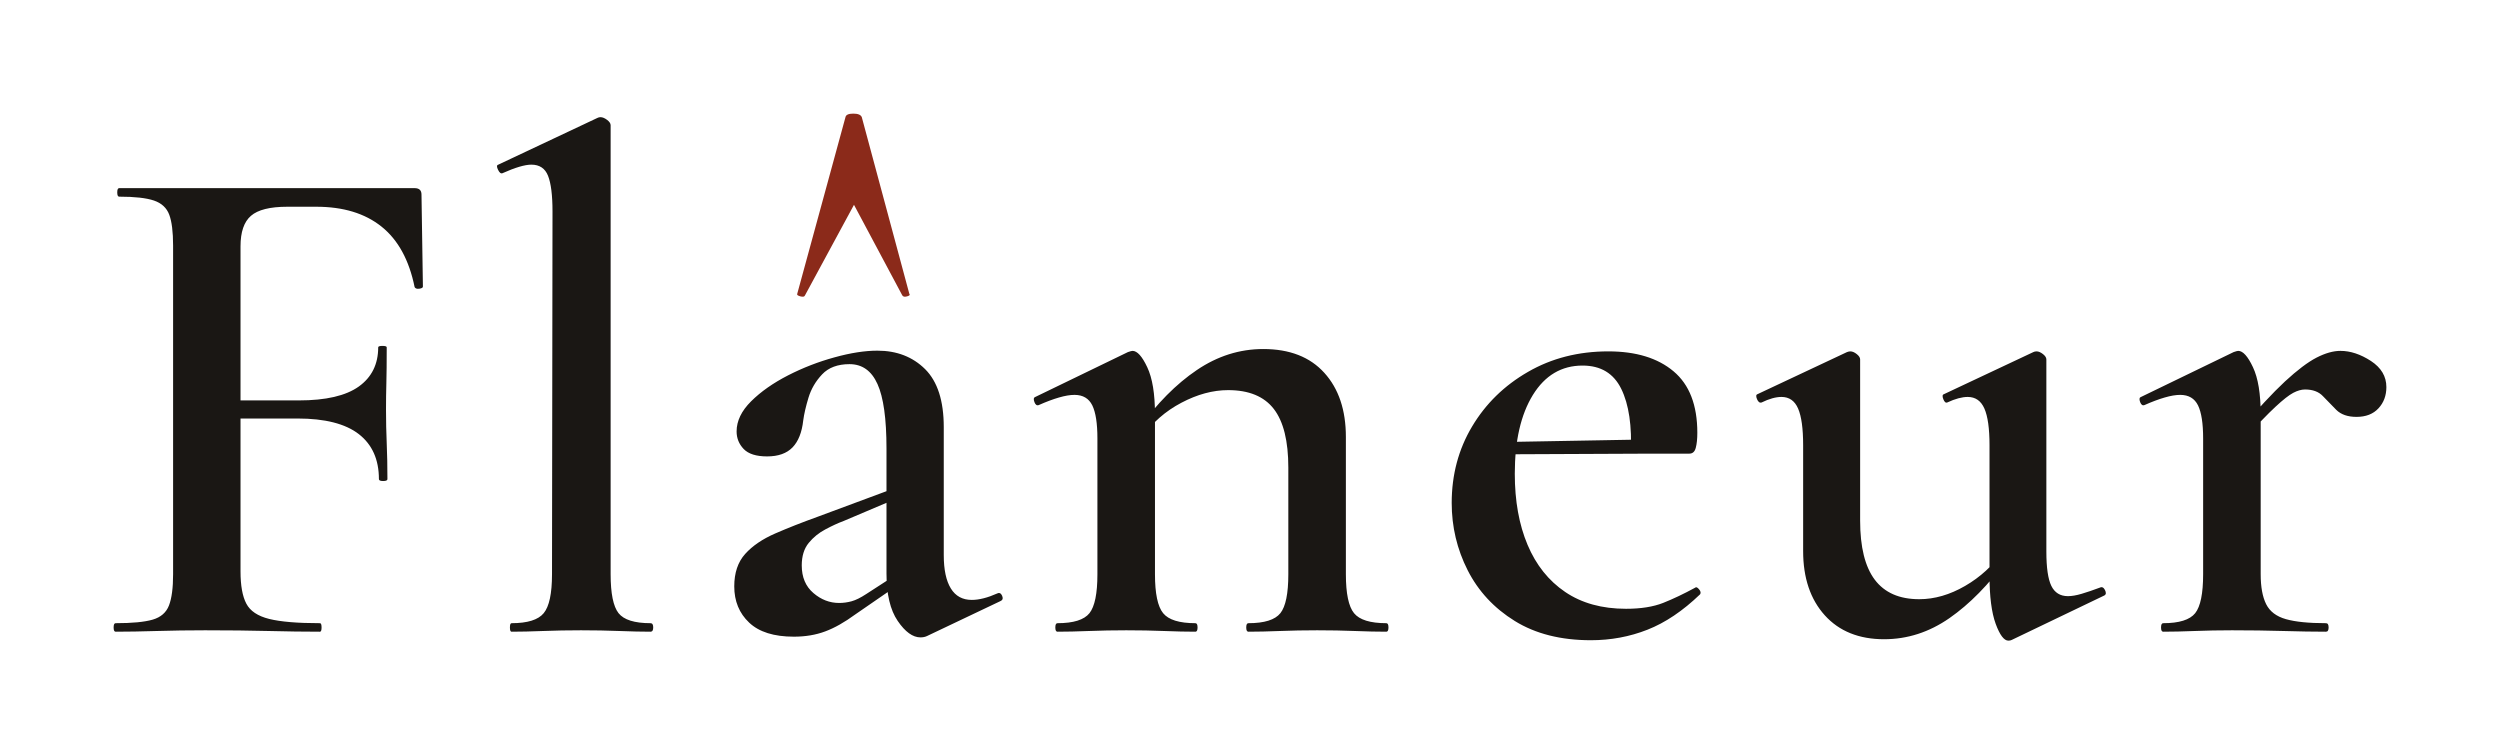
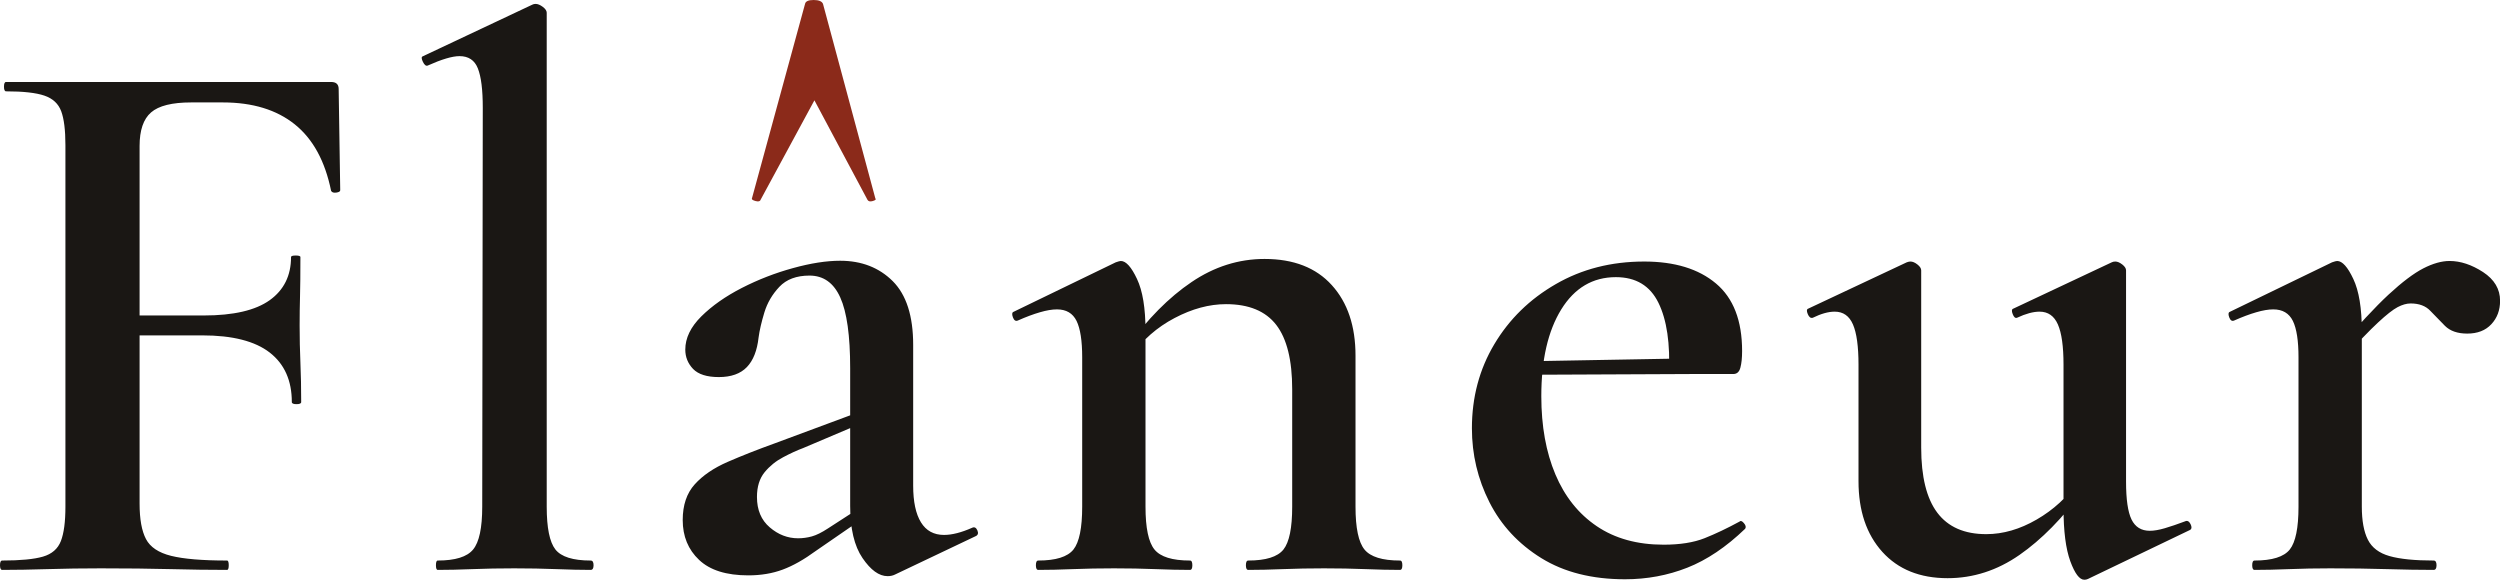
- <svg xmlns="http://www.w3.org/2000/svg" viewBox="-126.1 -890.1 3522.6 1062.9" role="img" aria-label="Flaneur">
+ <svg xmlns="http://www.w3.org/2000/svg" viewBox="34.0 -730.0 3202.3 742.6" role="img" aria-label="Flaneur">
  <path d="M36.8 0.0Q34.0 0.0 34.0 -6.0Q34.0 -12.0 36.8 -12.0Q71.9 -12.0 89.0 -17.0Q106.2 -22.0 112.0 -37.0Q117.8 -52.0 117.8 -81.0V-544.0Q117.8 -573.0 112.4 -587.5Q107.0 -602.0 90.9 -607.5Q74.8 -613.0 41.8 -613.0Q39.1 -613.0 39.1 -619.0Q39.1 -625.0 41.8 -625.0H458.1Q467.8 -625.0 467.8 -616.0L469.8 -486.3Q469.8 -484.0 464.7 -483.3Q459.6 -482.6 458.1 -485.6Q446.5 -542.7 411.6 -570.7Q376.6 -598.8 319.5 -598.8H278.8Q242.2 -598.8 227.5 -586.0Q212.8 -573.3 212.8 -543.0V-85.0Q212.8 -55.0 221.0 -39.5Q229.1 -24.0 253.2 -18.0Q277.3 -12.0 324.8 -12.0Q327.0 -12.0 327.0 -6.0Q327.0 0.0 324.8 0.0Q291.3 0.0 252.4 -1.0Q213.4 -2.0 162.9 -2.0Q128 -2 95.1 -1.0Q62.2 0.0 36.8 0.0ZM407.8 -215.0Q407.8 -256.4 379.5 -278.4Q351.1 -300.4 293.2 -300.4H167.5V-325.9H295.0Q352.1 -325.9 379.5 -345.5Q406.8 -365.1 406.8 -400.7Q406.8 -402.7 412.8 -402.7Q418.8 -402.7 418.8 -400.7Q418.8 -368.1 418.3 -350.3Q417.8 -332.4 417.8 -313.0Q417.8 -288.8 418.8 -265.5Q419.8 -242.2 419.8 -215.0Q419.8 -212.3 413.8 -212.3Q407.8 -212.3 407.8 -215.0ZM594.7 0.0Q592.4 0.0 592.4 -6.0Q592.4 -12.0 594.7 -12.0Q628.4 -12.0 640.0 -26.1Q651.7 -40.2 651.7 -81.0L652.4 -592.0Q652.4 -626.6 646.1 -642.4Q639.9 -658.1 622.6 -658.1Q608.8 -658.1 581.8 -646.0Q578.6 -644.8 575.7 -650.8Q572.8 -656.8 575.4 -657.8L715.8 -724.0Q717.8 -725.0 720.0 -725.0Q724.2 -725.0 729.3 -721.2Q734.3 -717.4 734.3 -713.7V-81.0Q734.3 -40.4 745.4 -26.2Q756.6 -12.0 790.6 -12.0Q794.3 -12.0 794.3 -6.0Q794.3 0.0 790.6 0.0Q772.1 0.0 746.5 -1.0Q720.8 -2.0 692.6 -2.0Q664.7 -2.0 639.3 -1.0Q613.8 0.0 594.7 0.0ZM1180.3 6.0Q1176.3 8.0 1170.9 8.0Q1154.6 8.0 1138.8 -15.2Q1123.0 -38.3 1123.0 -82.0V-258.3Q1123.0 -321.0 1110.3 -349.0Q1097.7 -377.0 1070.9 -377.0Q1045.9 -377.0 1032.3 -362.6Q1018.7 -348.2 1013.1 -329.8Q1007.5 -311.3 1005.7 -297.8Q1002.9 -272.5 990.7 -259.8Q978.4 -247.0 954.8 -247.0Q931.9 -247.0 921.8 -257.4Q911.8 -267.9 911.8 -282.2Q911.8 -304.3 932.3 -324.7Q952.9 -345.1 984.3 -361.2Q1015.8 -377.3 1049.8 -386.6Q1083.8 -396.0 1110.2 -396.0Q1151.2 -396.0 1177.5 -369.9Q1203.7 -343.7 1203.7 -288.3V-108.0Q1203.7 -77.1 1213.7 -60.9Q1223.6 -44.8 1243.2 -44.8Q1258.6 -44.8 1279.3 -54.0Q1283.6 -56.0 1286.0 -50.5Q1288.3 -45.0 1283.3 -43.0ZM992.5 7.0Q950.4 7.0 929.5 -12.8Q908.5 -32.6 908.5 -63.9Q908.5 -92.5 923.9 -109.6Q939.3 -126.7 966.2 -138.4Q993.1 -150.1 1026.1 -162.0L1133.0 -201.7L1136.4 -187.3L1062.6 -156.0Q1051.0 -151.7 1037.1 -144.3Q1023.2 -137.0 1013.4 -125.1Q1003.6 -113.1 1003.6 -93.4Q1003.6 -68.5 1020.0 -54.5Q1036.3 -40.5 1056.3 -40.5Q1065.1 -40.5 1073.9 -42.9Q1082.6 -45.3 1094.5 -53.1L1149.2 -88.5L1150.5 -73.6L1079.1 -24.4Q1056.3 -7.7 1036.6 -0.4Q1016.8 7.0 992.5 7.0ZM1632.9 0.0Q1629.9 0.0 1629.9 -6.0Q1629.9 -12.0 1632.9 -12.0Q1666.7 -12.0 1678.0 -26.1Q1689.2 -40.2 1689.2 -81.0V-231.3Q1689.2 -287.3 1668.8 -313.8Q1648.3 -340.4 1604.4 -340.4Q1572.2 -340.4 1538.5 -322.6Q1504.8 -304.9 1483.0 -273.9L1478.3 -285.9Q1516.6 -339.2 1560.3 -368.7Q1604.0 -398.3 1653.8 -398.3Q1709.6 -398.3 1739.9 -364.8Q1770.3 -331.3 1770.3 -274.4V-81.0Q1770.3 -40.2 1781.8 -26.1Q1793.3 -12.0 1827.3 -12.0Q1830.3 -12.0 1830.3 -6.0Q1830.3 0.0 1827.3 0.0Q1808.1 0.0 1783.0 -1.0Q1757.8 -2.0 1729.9 -2.0Q1702.7 -2.0 1677.4 -1.0Q1652.1 0.0 1632.9 0.0ZM1363.9 0.0Q1360.9 0.0 1360.9 -6.0Q1360.9 -12.0 1363.9 -12.0Q1397.7 -12.0 1409.0 -26.1Q1420.2 -40.2 1420.2 -81.0V-272.3Q1420.2 -304.1 1413.0 -318.9Q1405.7 -333.7 1387.9 -333.7Q1378.6 -333.7 1366.0 -330.0Q1353.5 -326.4 1337.7 -319.4Q1333.7 -317.7 1331.5 -323.4Q1329.4 -329.1 1331.9 -330.4L1463.2 -394.0Q1468.1 -395.7 1469.7 -395.7Q1479.6 -395.7 1490.4 -372.7Q1501.3 -349.7 1501.3 -306.3V-81.0Q1501.3 -40.2 1512.8 -26.1Q1524.3 -12.0 1558.3 -12.0Q1561.3 -12.0 1561.3 -6.0Q1561.3 0.0 1558.3 0.0Q1539.1 0.0 1514.0 -1.0Q1488.8 -2.0 1460.9 -2.0Q1433.7 -2.0 1408.4 -1.0Q1383.1 0.0 1363.9 0.0ZM2115.5 12.0Q2052.1 12.0 2008.3 -15.1Q1964.4 -42.3 1941.9 -86.6Q1919.4 -131.0 1919.4 -181.4Q1919.4 -241.0 1948.1 -289.1Q1976.8 -337.3 2026.9 -366.1Q2076.9 -395.0 2140.1 -395.0Q2198.6 -395.0 2232.0 -366.9Q2265.5 -338.8 2265.5 -280.3Q2265.5 -267.3 2263.3 -259.1Q2261.2 -250.9 2254.2 -250.9H2171.7Q2174.5 -309.3 2158.3 -342.2Q2142.2 -375.0 2103.8 -375.0Q2059.4 -375.0 2033.8 -333.6Q2008.3 -292.2 2008.3 -222.5Q2008.3 -165.1 2026.3 -122.4Q2044.3 -79.7 2079.3 -56.0Q2114.3 -32.3 2165.0 -32.3Q2196.4 -32.3 2217.4 -40.6Q2238.5 -49.0 2262.4 -62.0Q2264.4 -64.0 2267.9 -59.8Q2271.4 -55.7 2269.4 -52.7Q2232.9 -17.6 2195.2 -2.8Q2157.6 12.0 2115.5 12.0ZM1979.3 -249.9 1978.3 -267.0 2199.8 -271.0V-250.9ZM2528.7 10.6Q2475.6 10.6 2445.1 -23.1Q2414.6 -56.9 2414.6 -113.6V-262.8Q2414.6 -298.0 2407.5 -314.4Q2400.4 -330.8 2384.1 -330.8Q2372.0 -330.8 2356.1 -323.0Q2352.1 -321.7 2349.6 -327.7Q2347.1 -333.7 2350.3 -334.7L2476.4 -394.0Q2479.1 -395.0 2481.1 -395.0Q2485.3 -395.0 2490.1 -391.2Q2494.9 -387.4 2494.9 -383.7V-156.6Q2494.9 -100.7 2515.5 -73.3Q2536.2 -45.8 2578.2 -45.8Q2610.5 -45.8 2642.8 -64.5Q2675.1 -83.2 2695.9 -113.2L2701.7 -101.5Q2663.5 -48.9 2620.7 -19.1Q2577.9 10.6 2528.7 10.6ZM2757.3 -383.7V-113.0Q2757.3 -79.0 2764.3 -64.6Q2771.4 -50.1 2787.7 -50.1Q2795.8 -50.1 2807.0 -53.4Q2818.2 -56.7 2832.9 -62.2Q2837.1 -64.2 2839.9 -58.7Q2842.6 -53.2 2839.3 -51.2L2708.5 11.6Q2706.5 12.6 2703.8 12.6Q2694.6 12.6 2685.9 -11.1Q2677.2 -34.9 2677.2 -79.0V-262.8Q2677.2 -298.0 2670.0 -314.4Q2662.8 -330.8 2646.5 -330.8Q2634.4 -330.8 2617.7 -323.0Q2614.4 -321.7 2612.1 -327.7Q2609.7 -333.7 2613.0 -334.7L2739.0 -394.0Q2741.0 -395.0 2743.5 -395.0Q2747.6 -395.0 2752.5 -391.2Q2757.3 -387.4 2757.3 -383.7ZM3035.9 -271.0 3029.0 -283.2Q3067.5 -328.4 3093.5 -352.6Q3119.6 -376.7 3138.0 -386.2Q3156.5 -395.7 3171.7 -395.7Q3192.7 -395.7 3214.6 -381.5Q3236.4 -367.2 3236.4 -344.7Q3236.4 -326.7 3225.2 -314.7Q3214.1 -302.7 3194.3 -302.7Q3175.8 -302.7 3165.8 -312.6Q3155.9 -322.5 3147.0 -331.9Q3138.1 -341.3 3121.8 -341.3Q3114.2 -341.3 3105.2 -336.6Q3096.1 -331.8 3080.1 -316.9Q3064.0 -302.0 3035.9 -271.0ZM2921.9 0.0Q2918.9 0.0 2918.9 -6.0Q2918.9 -12.0 2921.9 -12.0Q2955.7 -12.0 2967.0 -26.1Q2978.2 -40.2 2978.2 -81.0V-272.3Q2978.2 -304.1 2971.0 -318.9Q2963.7 -333.7 2945.9 -333.7Q2936.6 -333.7 2924.0 -330.0Q2911.5 -326.4 2895.7 -319.4Q2891.7 -317.7 2889.5 -323.4Q2887.4 -329.1 2889.9 -330.4L3021.2 -394.0Q3026.1 -395.7 3027.7 -395.7Q3037.6 -395.7 3048.4 -372.7Q3059.3 -349.7 3059.3 -306.3V-81.0Q3059.3 -54.2 3067.0 -38.8Q3074.7 -23.4 3094.8 -17.7Q3114.8 -12.0 3151.3 -12.0Q3155.0 -12.0 3155.0 -6.0Q3155.0 0.0 3151.3 0.0Q3125.1 0.0 3091.3 -1.0Q3057.5 -2.0 3018.9 -2.0Q2991.7 -2.0 2966.4 -1.0Q2941.1 0.0 2921.9 0.0Z" fill="#1a1714" />
  <path d="M1155.2 -476.0Q1157.2 -474.0 1152.0 -472.5Q1146.9 -471.0 1145.2 -474.0L1077.2 -601.5L1008.2 -474.0Q1007.2 -471.0 1001.7 -472.5Q996.2 -474.0 997.2 -476.0L1065.2 -725.0Q1066.2 -730.0 1076.2 -730.0Q1086.2 -730.0 1088.2 -725.0Z" fill="#8b2a1a" />
</svg>
